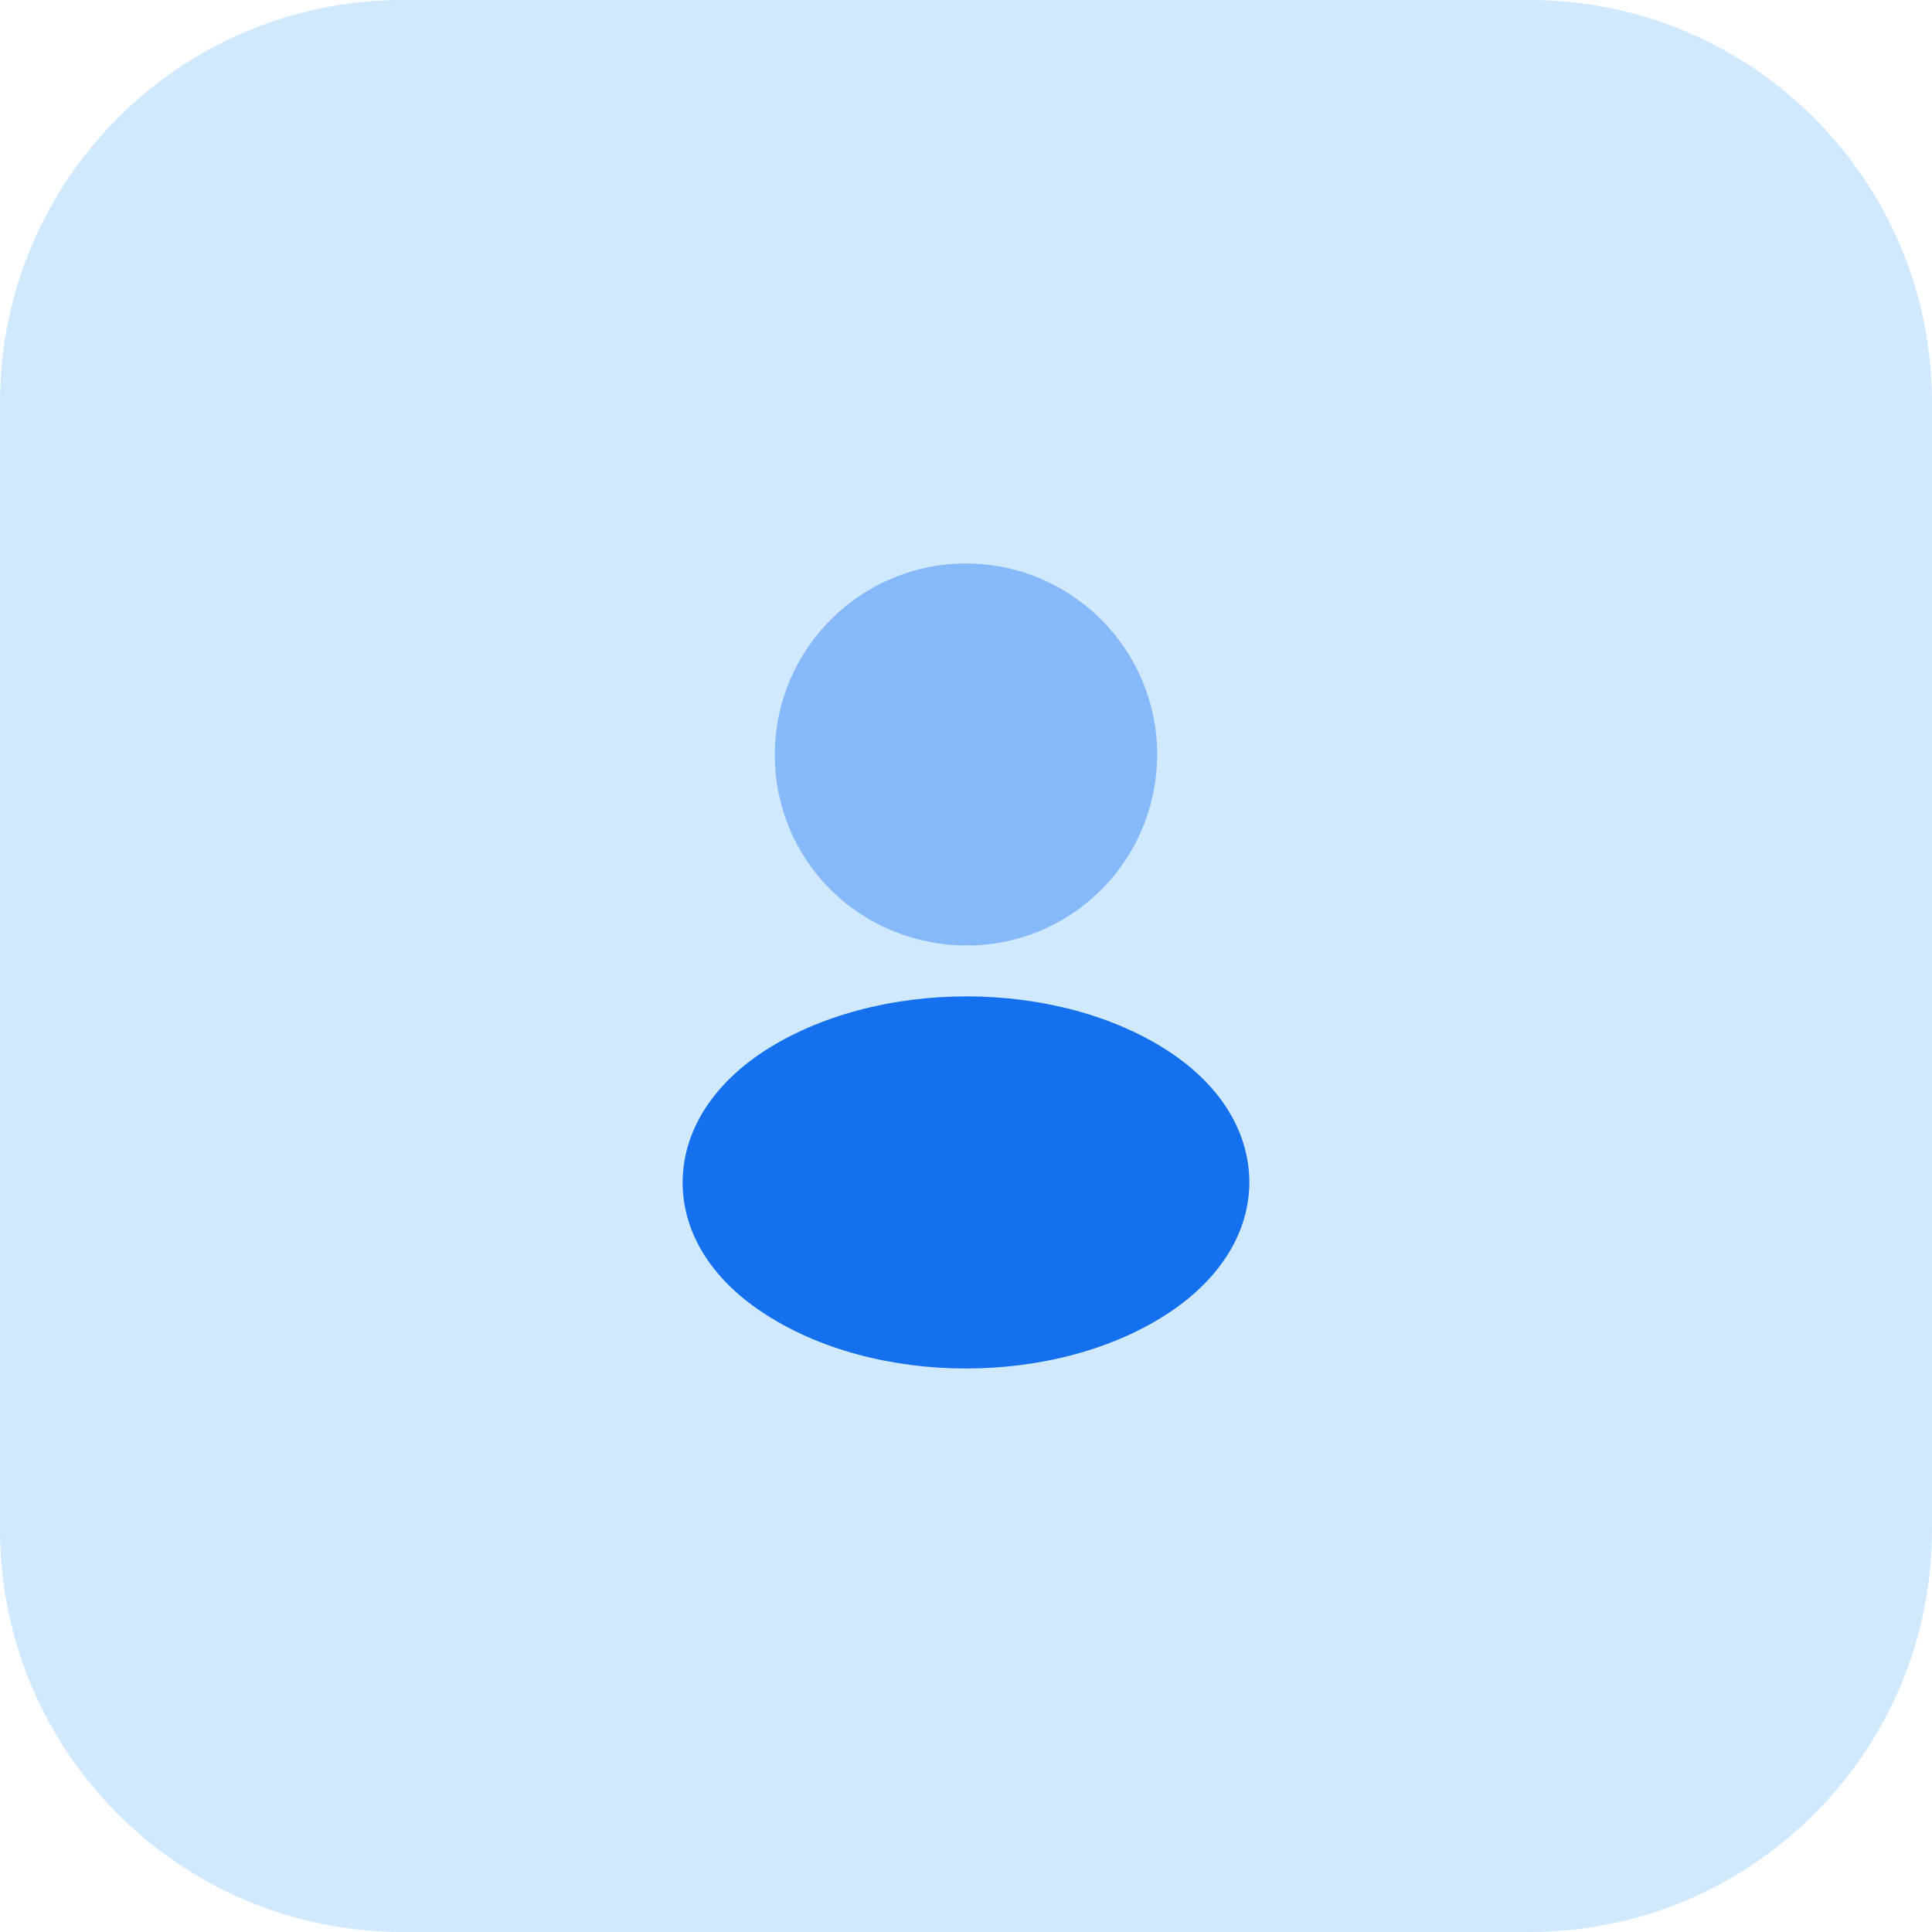
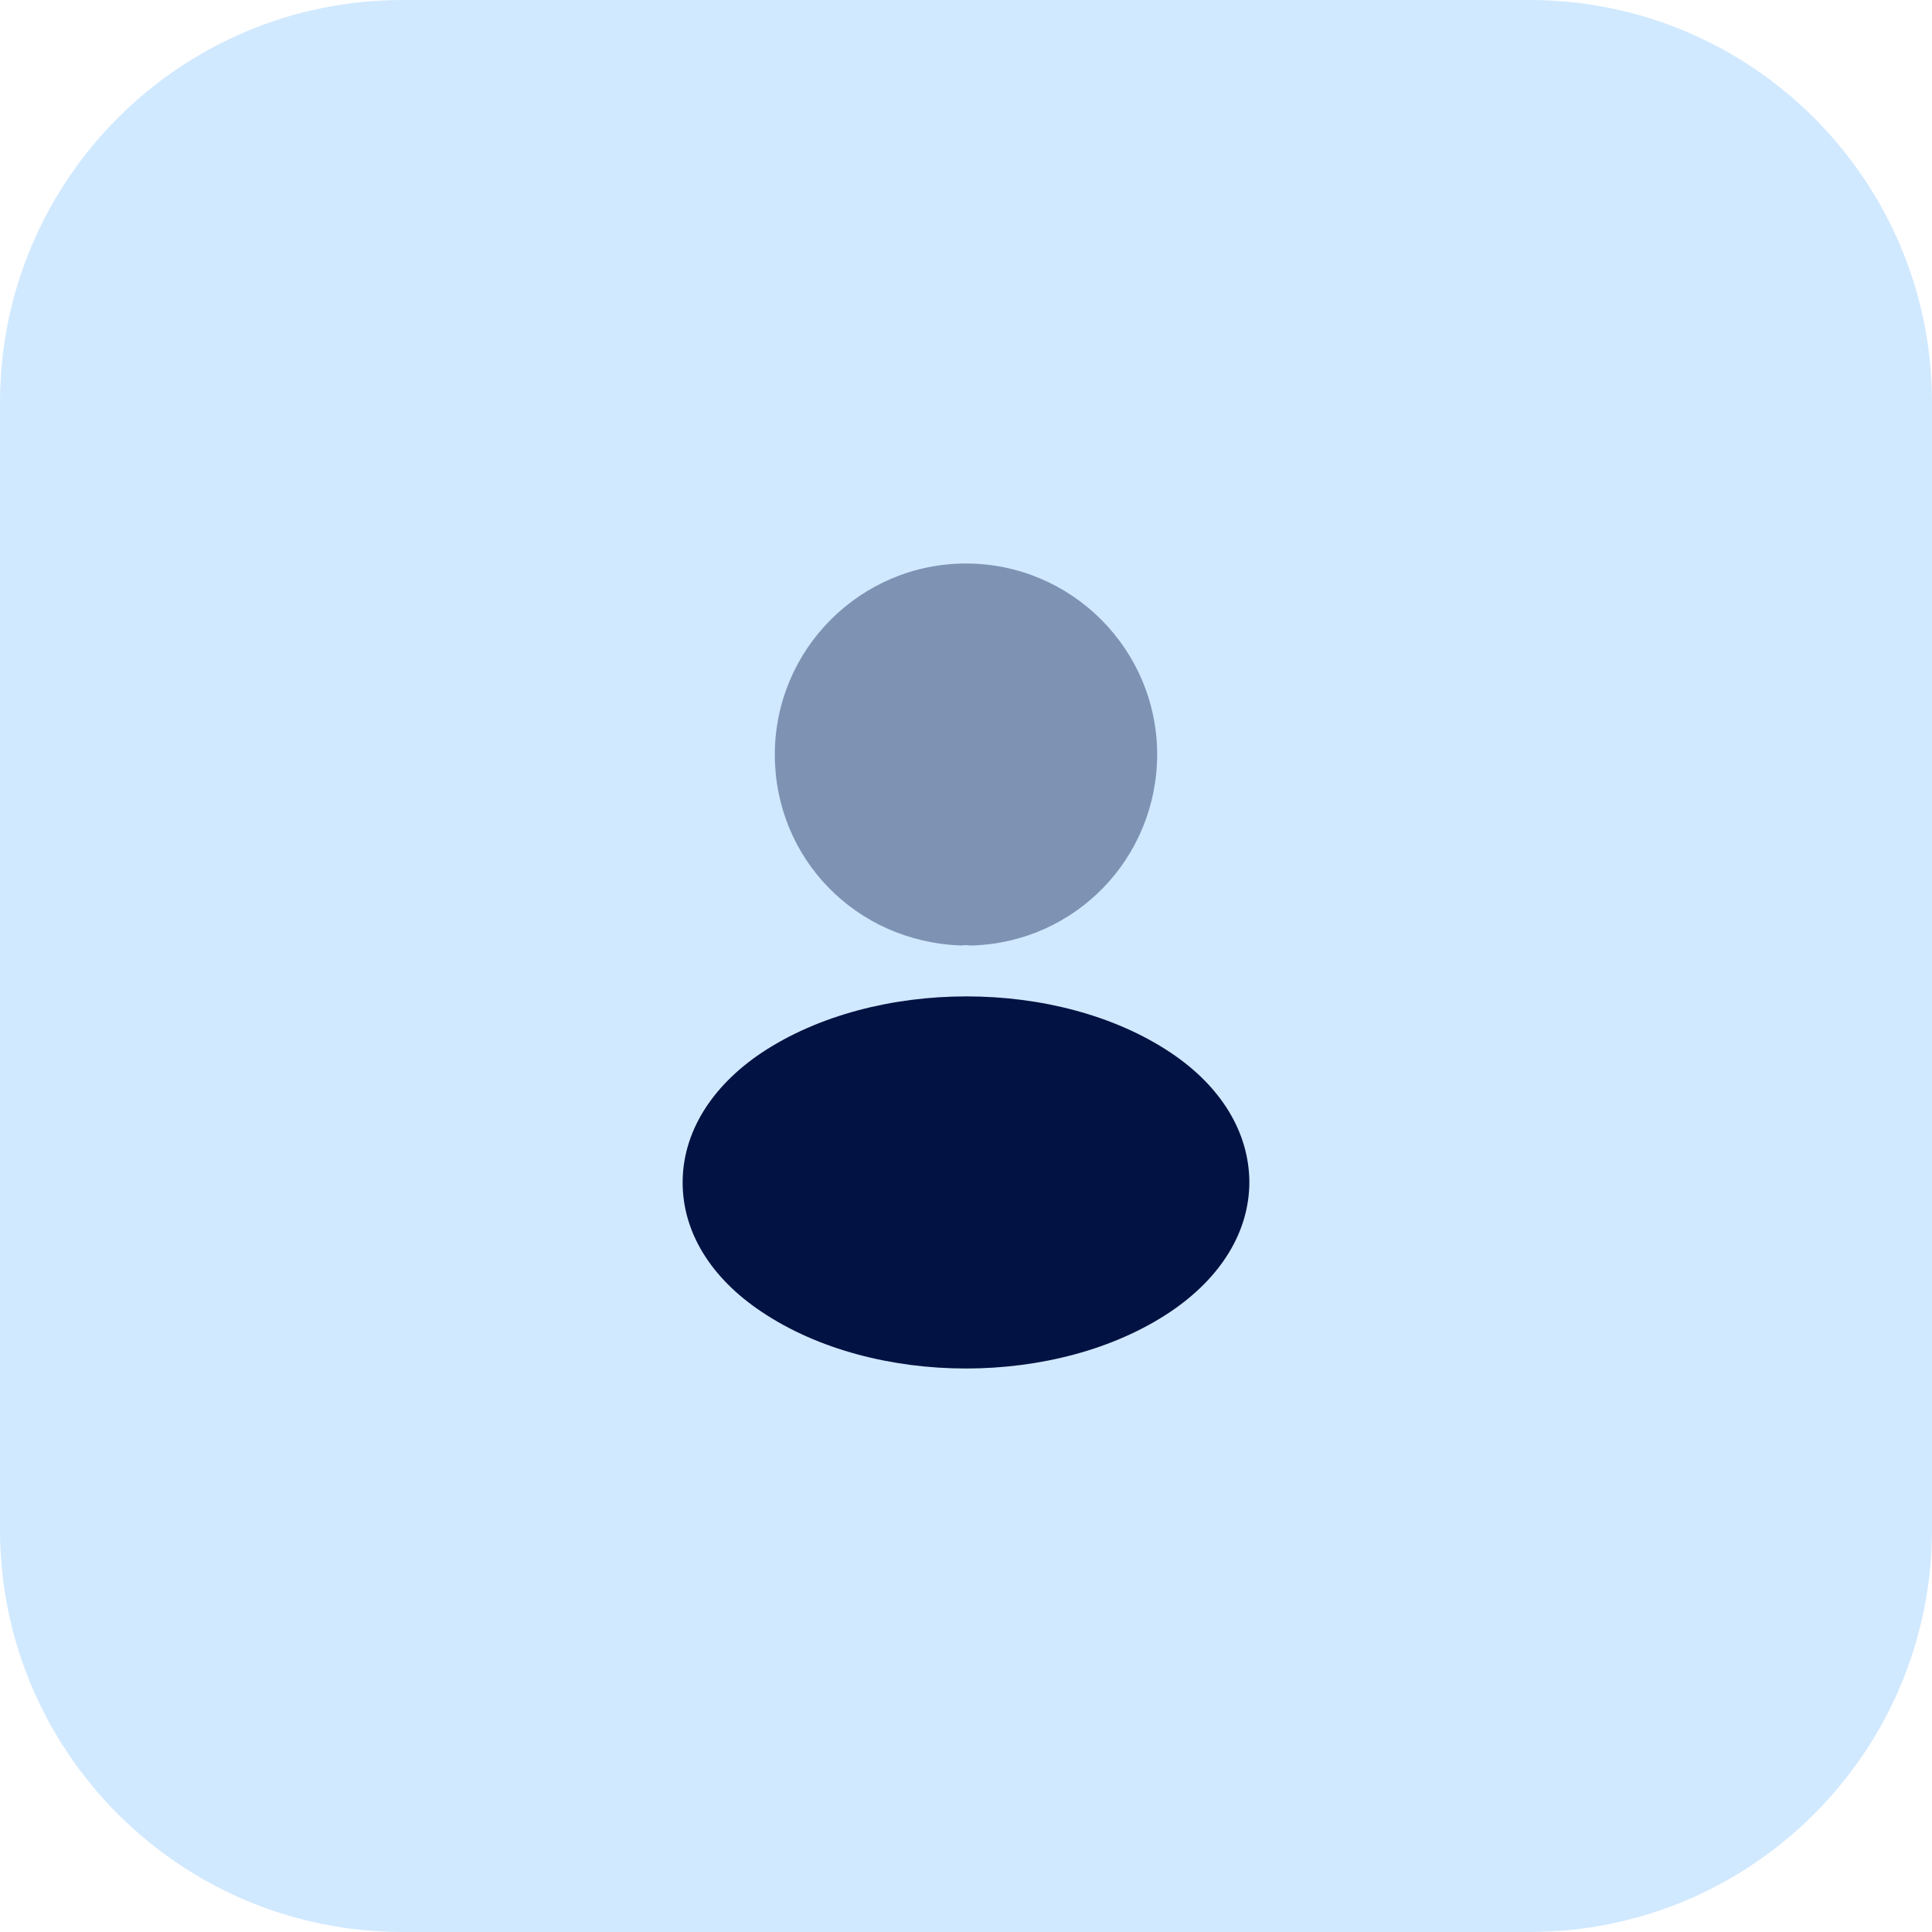
<svg xmlns="http://www.w3.org/2000/svg" width="48" height="48" viewBox="0 0 48 48" fill="none">
  <rect width="48" height="48" rx="10" fill="#D1E9FF" />
-   <path opacity="0.4" d="M24 14C21.38 14 19.25 16.13 19.25 18.75C19.25 21.32 21.26 23.4 23.88 23.49C23.96 23.48 24.04 23.48 24.1 23.49C24.12 23.49 24.13 23.49 24.15 23.49C24.16 23.49 24.16 23.49 24.17 23.49C26.73 23.4 28.74 21.32 28.75 18.75C28.75 16.13 26.62 14 24 14Z" fill="#1570EF" />
-   <path d="M29.08 26.15C26.29 24.29 21.74 24.29 18.93 26.15C17.66 27 16.96 28.15 16.96 29.38C16.96 30.61 17.66 31.75 18.92 32.59C20.32 33.53 22.16 34 24 34C25.84 34 27.68 33.53 29.08 32.59C30.34 31.74 31.04 30.6 31.04 29.36C31.03 28.13 30.34 26.99 29.08 26.15Z" fill="#1570EF" />
+   <path opacity="0.4" d="M24 14C21.38 14 19.25 16.13 19.25 18.75C19.25 21.32 21.26 23.4 23.88 23.49C23.96 23.48 24.04 23.48 24.1 23.49C24.12 23.49 24.13 23.49 24.15 23.49C24.16 23.49 24.16 23.49 24.17 23.49C26.73 23.4 28.74 21.32 28.75 18.75C28.75 16.13 26.62 14 24 14Z" fill="#021242" />
+   <path d="M29.08 26.15C26.29 24.29 21.74 24.29 18.93 26.15C17.66 27 16.96 28.15 16.96 29.38C16.96 30.61 17.66 31.75 18.92 32.59C20.32 33.53 22.16 34 24 34C25.84 34 27.68 33.53 29.08 32.59C30.34 31.74 31.04 30.6 31.04 29.36C31.03 28.13 30.34 26.99 29.08 26.15Z" fill="#021242" />
</svg>
